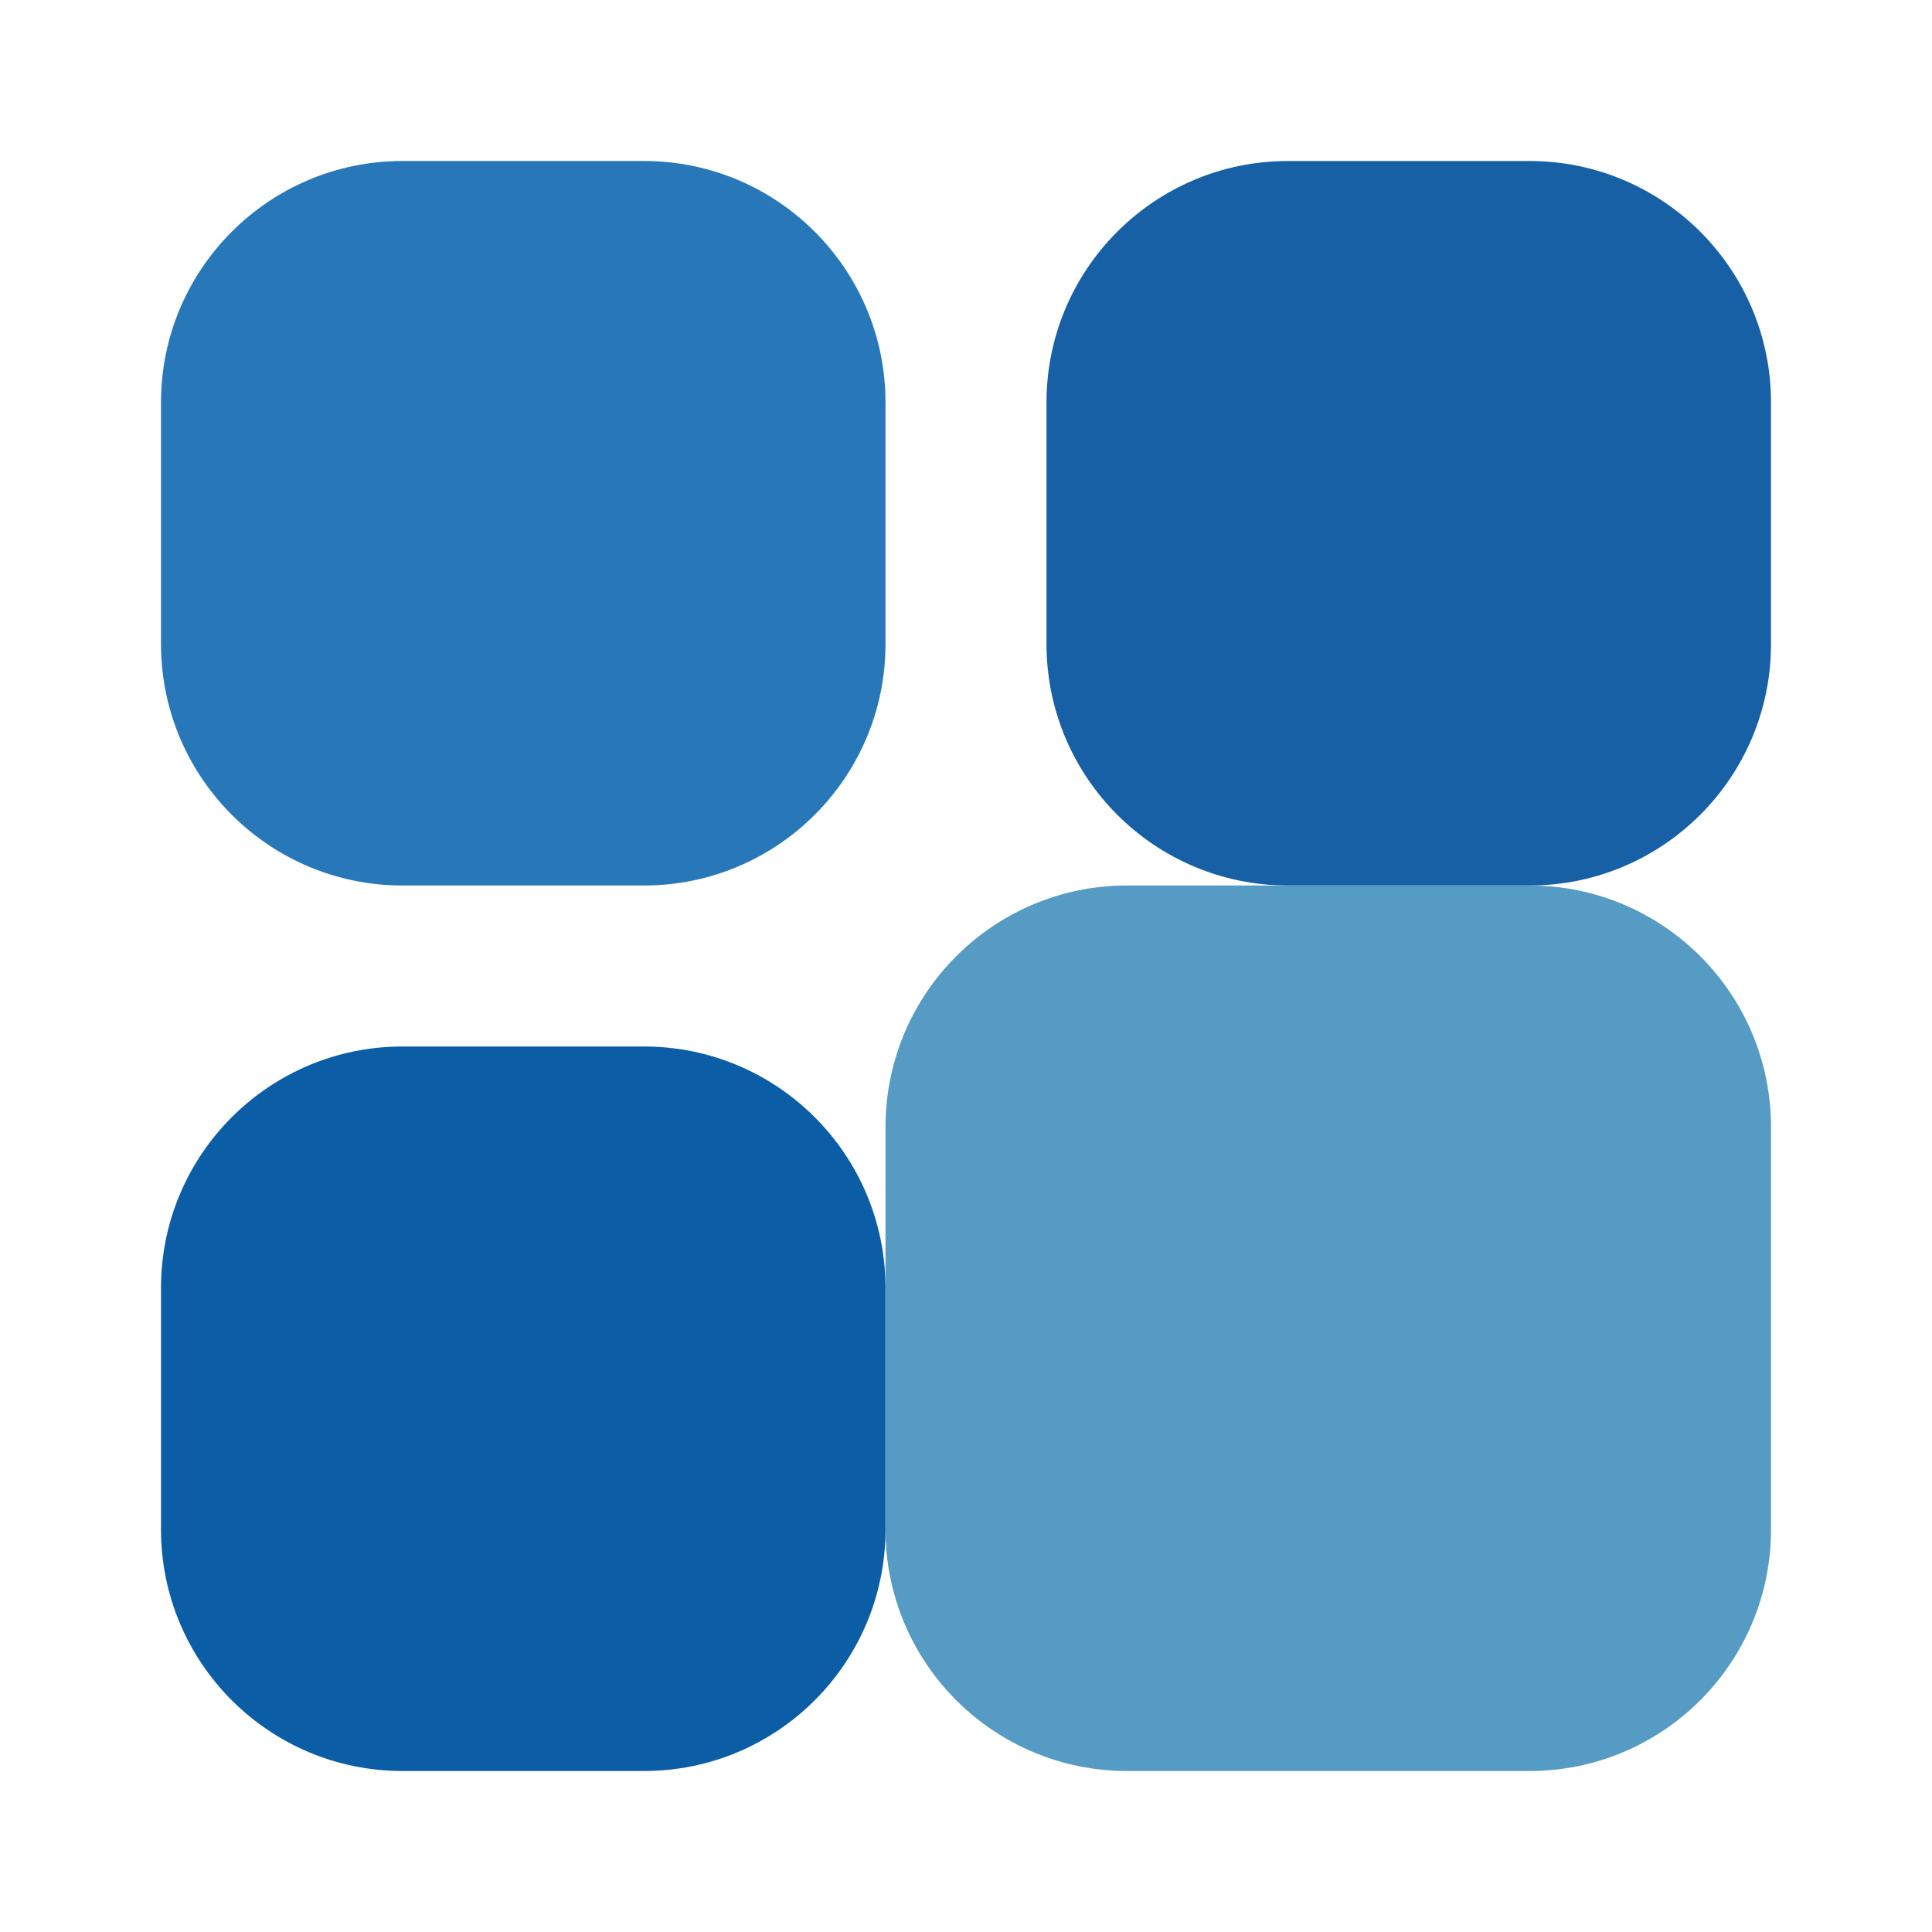
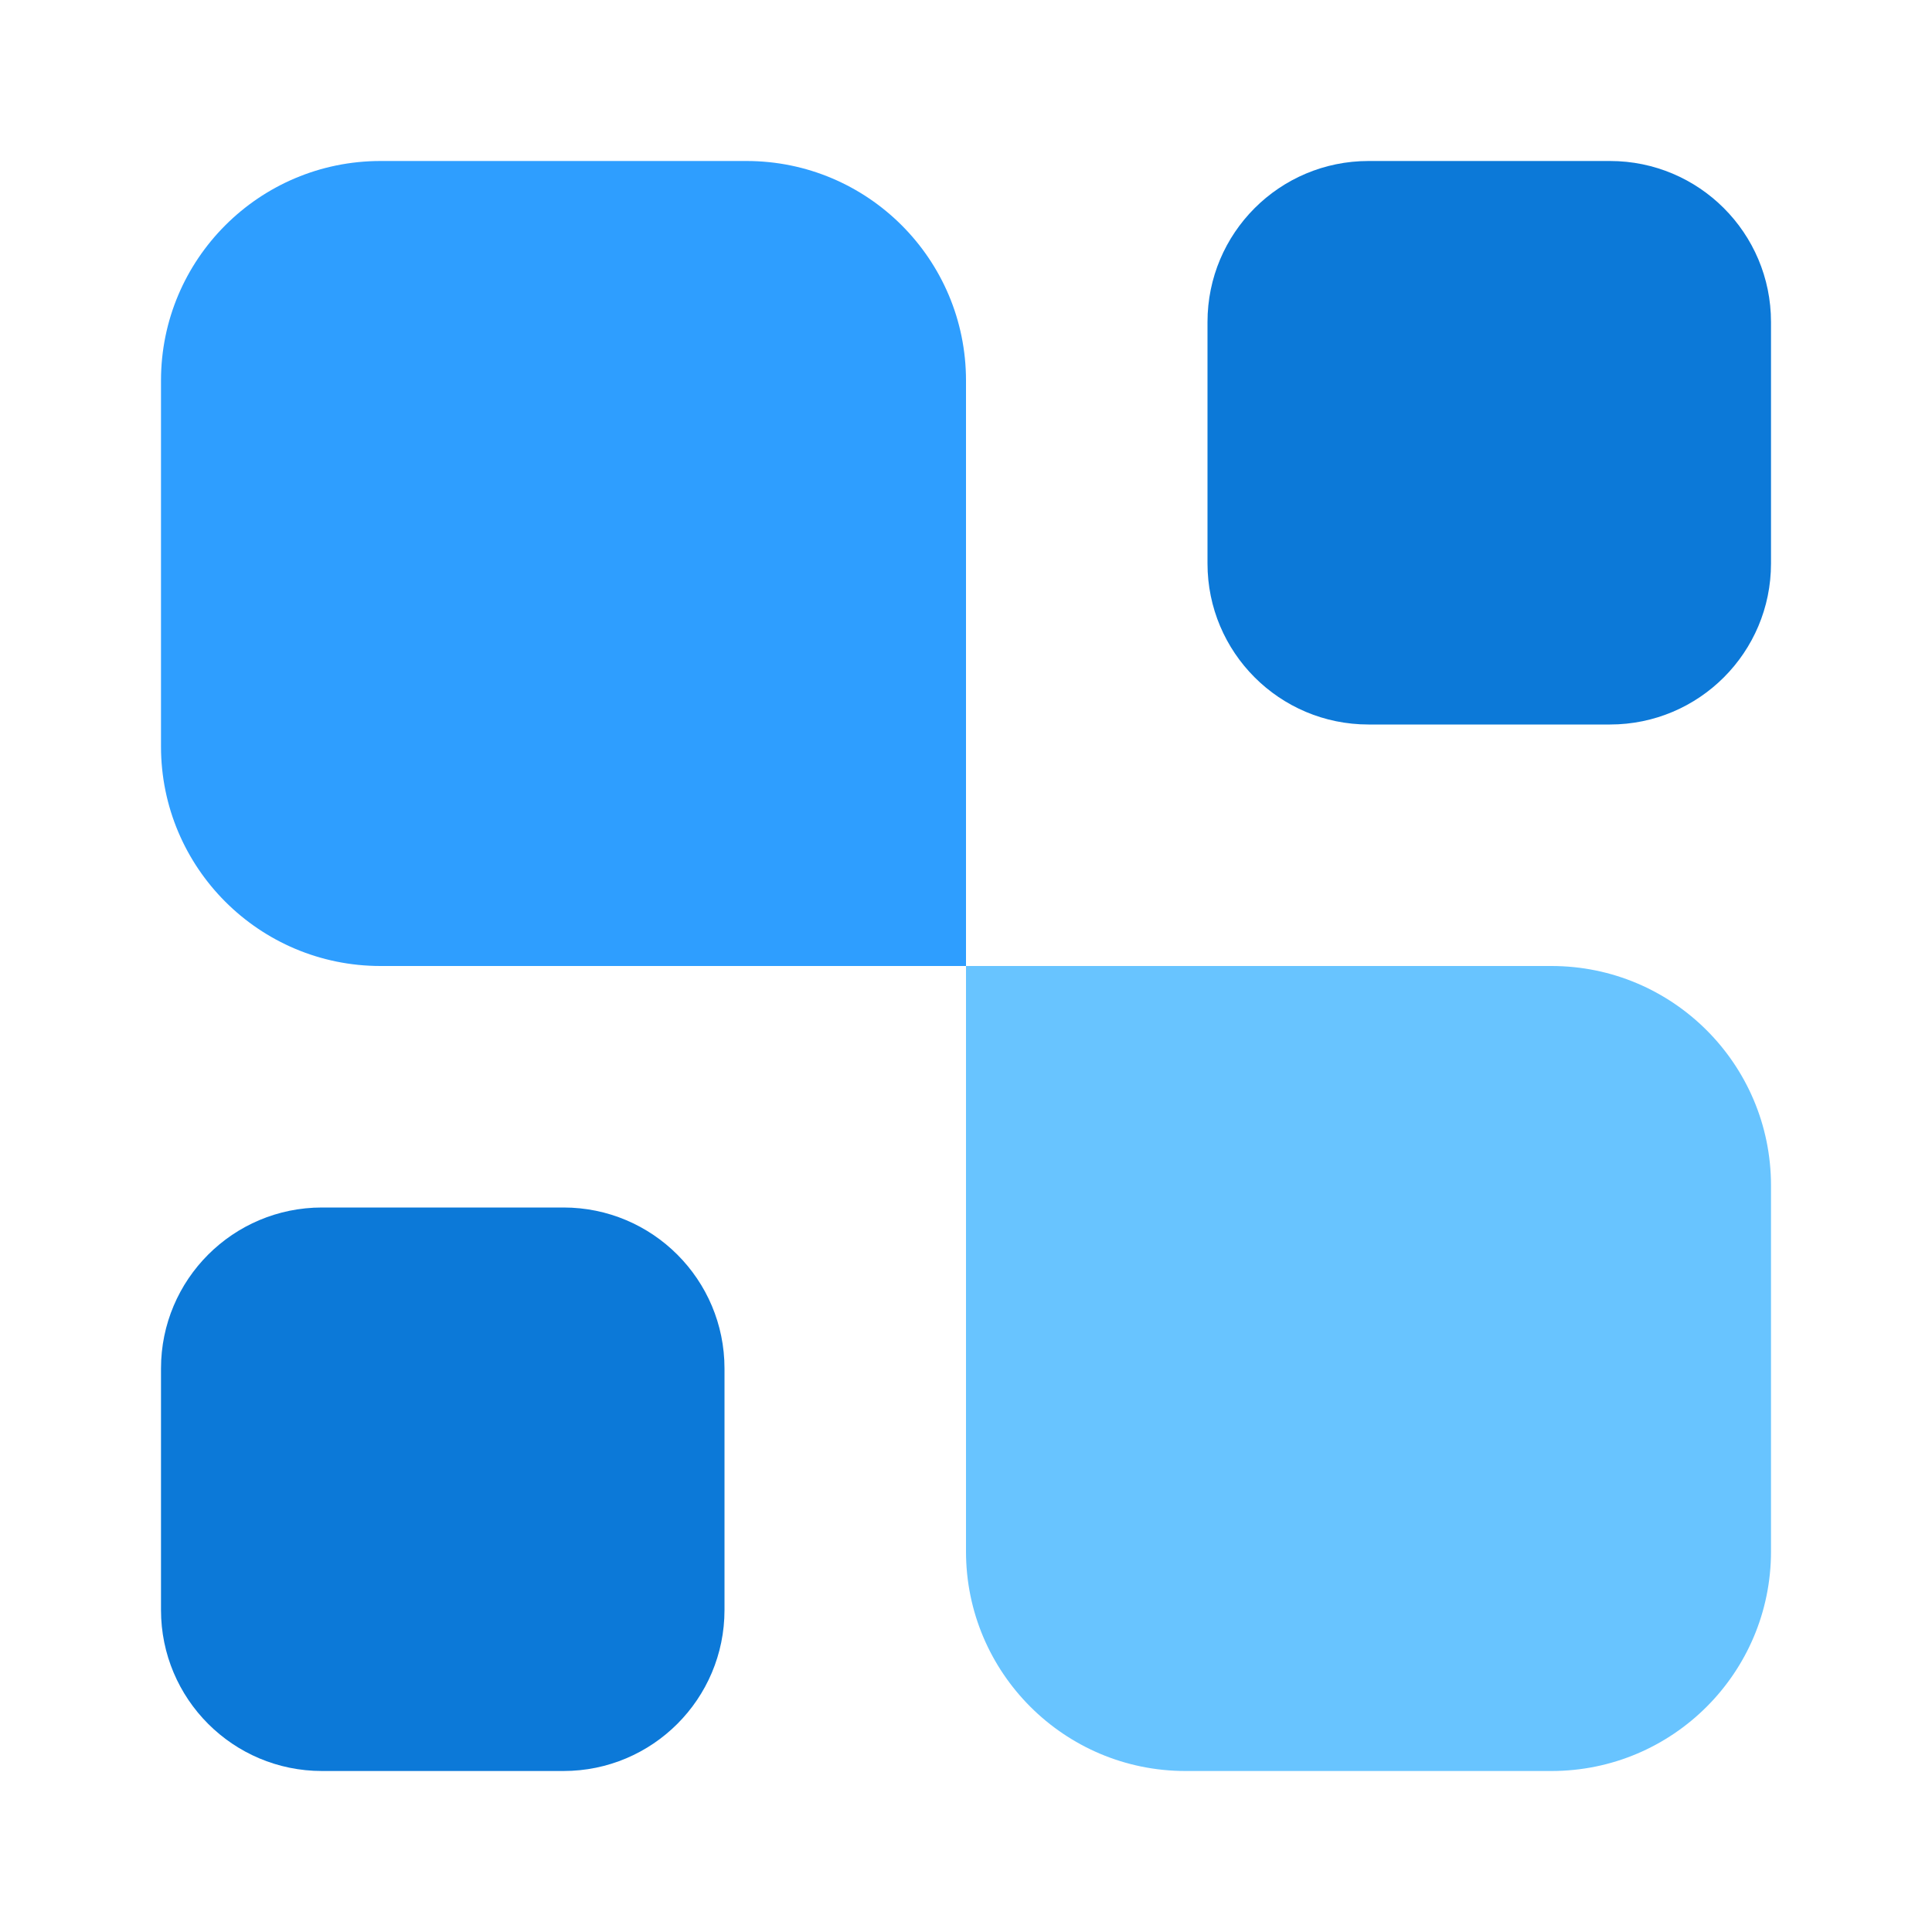
<svg xmlns="http://www.w3.org/2000/svg" width="24" height="24" viewBox="0 0 24 24" fill="none">
-   <rect x="2" y="2" width="9" height="9" rx="3" fill="#2878B9" />
-   <rect x="13" y="2" width="9" height="9" rx="3" fill="#1760A6" />
-   <rect x="2" y="13" width="9" height="9" rx="3" fill="#0B5DA5" />
-   <rect x="11" y="11" width="11" height="11" rx="3" fill="#559BC3" />
+   <path d="M12 12H4.727C3.221 12 2 10.779 2 9.273V4.727C2 3.221 3.221 2 4.727 2H9.273C10.779 2 12 3.221 12 4.727V12Z" fill="#2E9EFF" />
+   <path d="M20 2C21.105 2 22 2.895 22 4V7C22 8.105 21.105 9 20 9H17C15.895 9 15 8.105 15 7V4C15 2.895 15.895 2 17 2H20Z" fill="#0C79D8" />
+   <path d="M7 15C8.105 15 9 15.895 9 17V20C9 21.105 8.105 22 7 22H4C2.895 22 2 21.105 2 20V17C2 15.895 2.895 15 4 15H7Z" fill="#0C79D8" />
+   <path d="M22 19.273C22 20.779 20.779 22 19.273 22H14.727C13.221 22 12 20.779 12 19.273V12H19.273C20.779 12 22 13.221 22 14.727V19.273Z" fill="#68C4FF" />
</svg>
